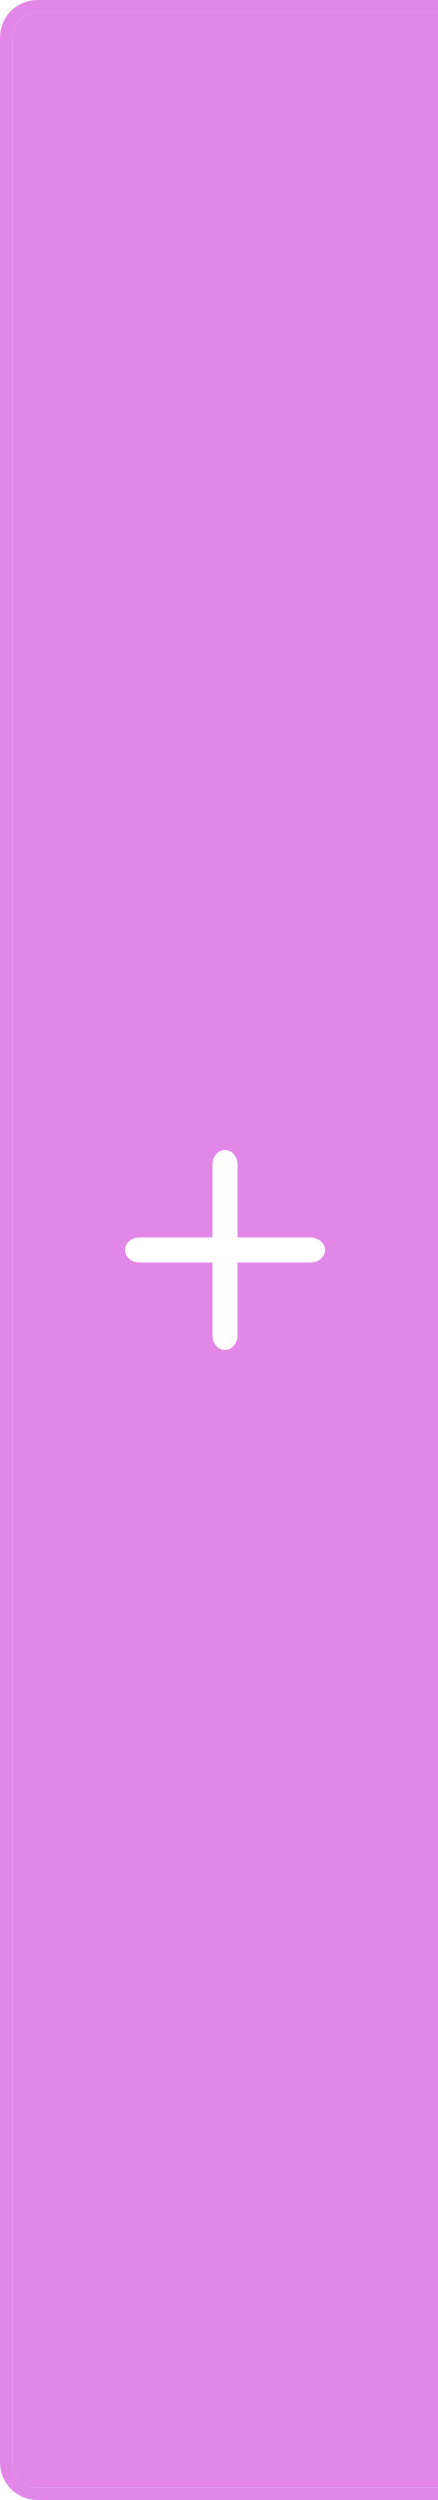
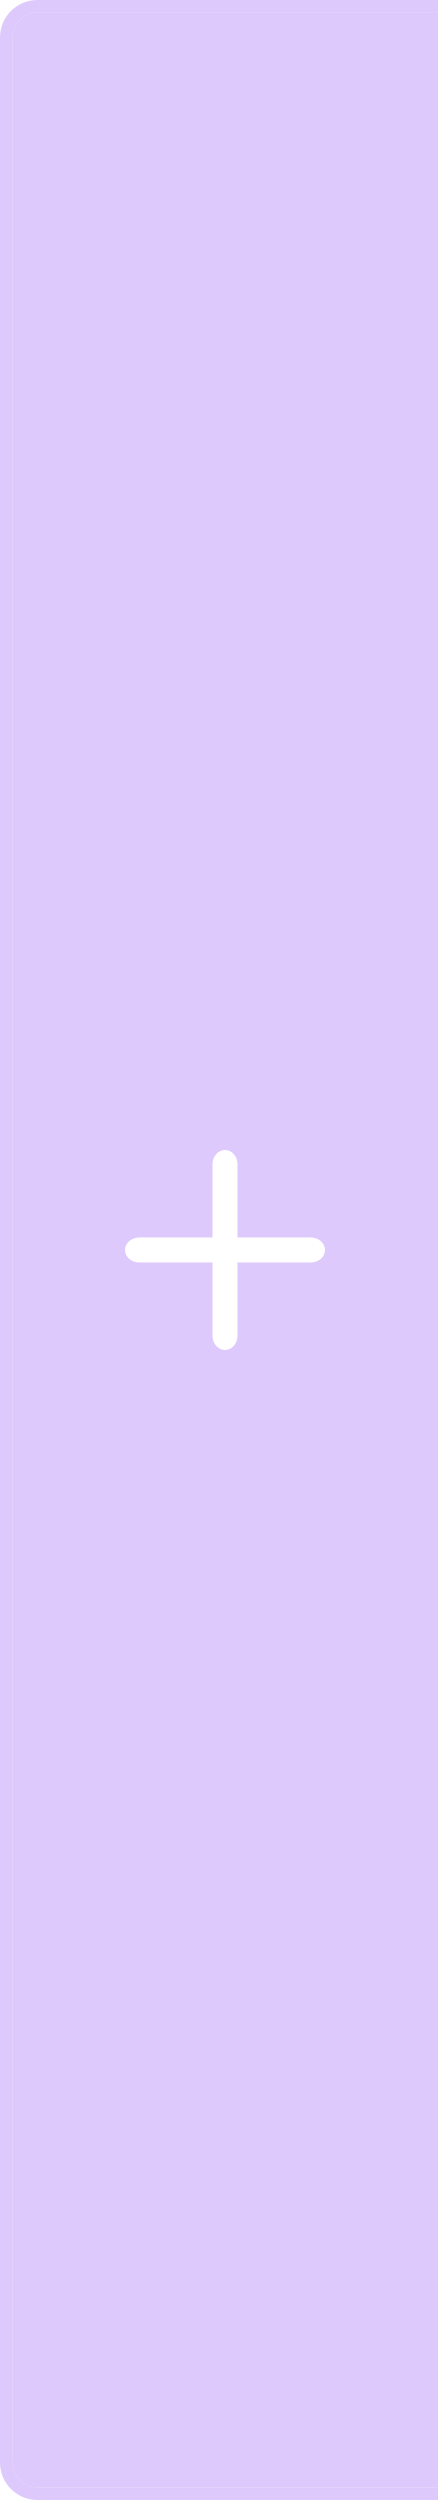
<svg xmlns="http://www.w3.org/2000/svg" xmlns:ns1="http://www.openswatchbook.org/uri/2009/osb" xmlns:xlink="http://www.w3.org/1999/xlink" width="35" height="200" id="svg2" version="1.1">
  <defs id="defs4">
    <linearGradient id="selected_fg_color" ns1:paint="solid">
      <stop style="stop-color:#ffffff;stop-opacity:1;" offset="0" id="stop4147" />
    </linearGradient>
    <linearGradient id="selected_bg_color" ns1:paint="solid">
      <stop style="stop-color:#5294e2;stop-opacity:1;" offset="0" id="stop4144" />
    </linearGradient>
    <linearGradient xlink:href="#selected_fg_color" id="linearGradient4149" x1="18" y1="944.362" x2="18" y2="960.362" gradientUnits="userSpaceOnUse" />
  </defs>
  <g id="layer1" transform="translate(0,-852.3622)">
-     <path style="opacity:0.5;fill:#c50ed2;fill-opacity:1;stroke:none;stroke-width:0;stroke-linecap:butt;stroke-linejoin:miter;stroke-miterlimit:4;stroke-dasharray:none;stroke-dashoffset:0;stroke-opacity:1" d="M 3,0 C 1.338,0 0,1.338 0,3 v 194 c 0,1.662 1.338,3 3,3 h 33 c 1.662,0 3,-1.338 3,-3 V 3 C 39,1.338 37.662,0 36,0 Z m 0,1 h 33 c 1.108,0 2,0.892 2,2 v 194 c 0,1.108 -0.892,2 -2,2 H 3 c -1.108,0 -2,-0.892 -2,-2 V 3 C 1,1.892 1.892,1 3,1 Z" transform="translate(0,852.3622)" id="rect3810" />
+     <path style="opacity:0.5;fill:#bd93f9;fill-opacity:1;stroke:none;stroke-width:0;stroke-linecap:butt;stroke-linejoin:miter;stroke-miterlimit:4;stroke-dasharray:none;stroke-dashoffset:0;stroke-opacity:1" d="M 3,0 C 1.338,0 0,1.338 0,3 v 194 c 0,1.662 1.338,3 3,3 h 33 c 1.662,0 3,-1.338 3,-3 V 3 C 39,1.338 37.662,0 36,0 Z m 0,1 h 33 c 1.108,0 2,0.892 2,2 v 194 c 0,1.108 -0.892,2 -2,2 H 3 c -1.108,0 -2,-0.892 -2,-2 V 3 C 1,1.892 1.892,1 3,1 Z" transform="translate(0,852.3622)" id="rect3810" />
    <g transform="translate(0,-0.9999969)" id="g3917-7" style="opacity:0.5;fill:#000000;fill-opacity:1" />
-     <rect rx="2" style="opacity:0.5;fill:#c50ed2;fill-opacity:1;stroke:#8fbcbb;stroke-width:0;stroke-linecap:butt;stroke-linejoin:miter;stroke-miterlimit:4;stroke-dasharray:none;stroke-dashoffset:0;stroke-opacity:1" id="rect3812" width="37" height="198" x="1" y="853.362" ry="2" />
+     <rect rx="2" style="opacity:0.5;fill:#bd93f9;fill-opacity:1;stroke:#8fbcbb;stroke-width:0;stroke-linecap:butt;stroke-linejoin:miter;stroke-miterlimit:4;stroke-dasharray:none;stroke-dashoffset:0;stroke-opacity:1" id="rect3812" width="37" height="198" x="1" y="853.362" ry="2" />
    <g id="g3917" style="fill:url(#linearGradient4149);fill-opacity:1">
      <rect ry="1.143" y="944.362" x="17" height="16" width="2" id="rect3897" style="opacity:1;fill:url(#linearGradient4149);fill-opacity:1;stroke:#102b68;stroke-width:0;stroke-linecap:butt;stroke-linejoin:miter;stroke-miterlimit:4;stroke-dasharray:none;stroke-dashoffset:0;stroke-opacity:1" />
      <rect transform="rotate(90)" ry="1.143" y="-26" x="951.362" height="16" width="2" id="rect3897-6" style="opacity:1;fill:url(#linearGradient4149);fill-opacity:1;stroke:#102b68;stroke-width:0;stroke-linecap:butt;stroke-linejoin:miter;stroke-miterlimit:4;stroke-dasharray:none;stroke-dashoffset:0;stroke-opacity:1" />
    </g>
  </g>
</svg>
